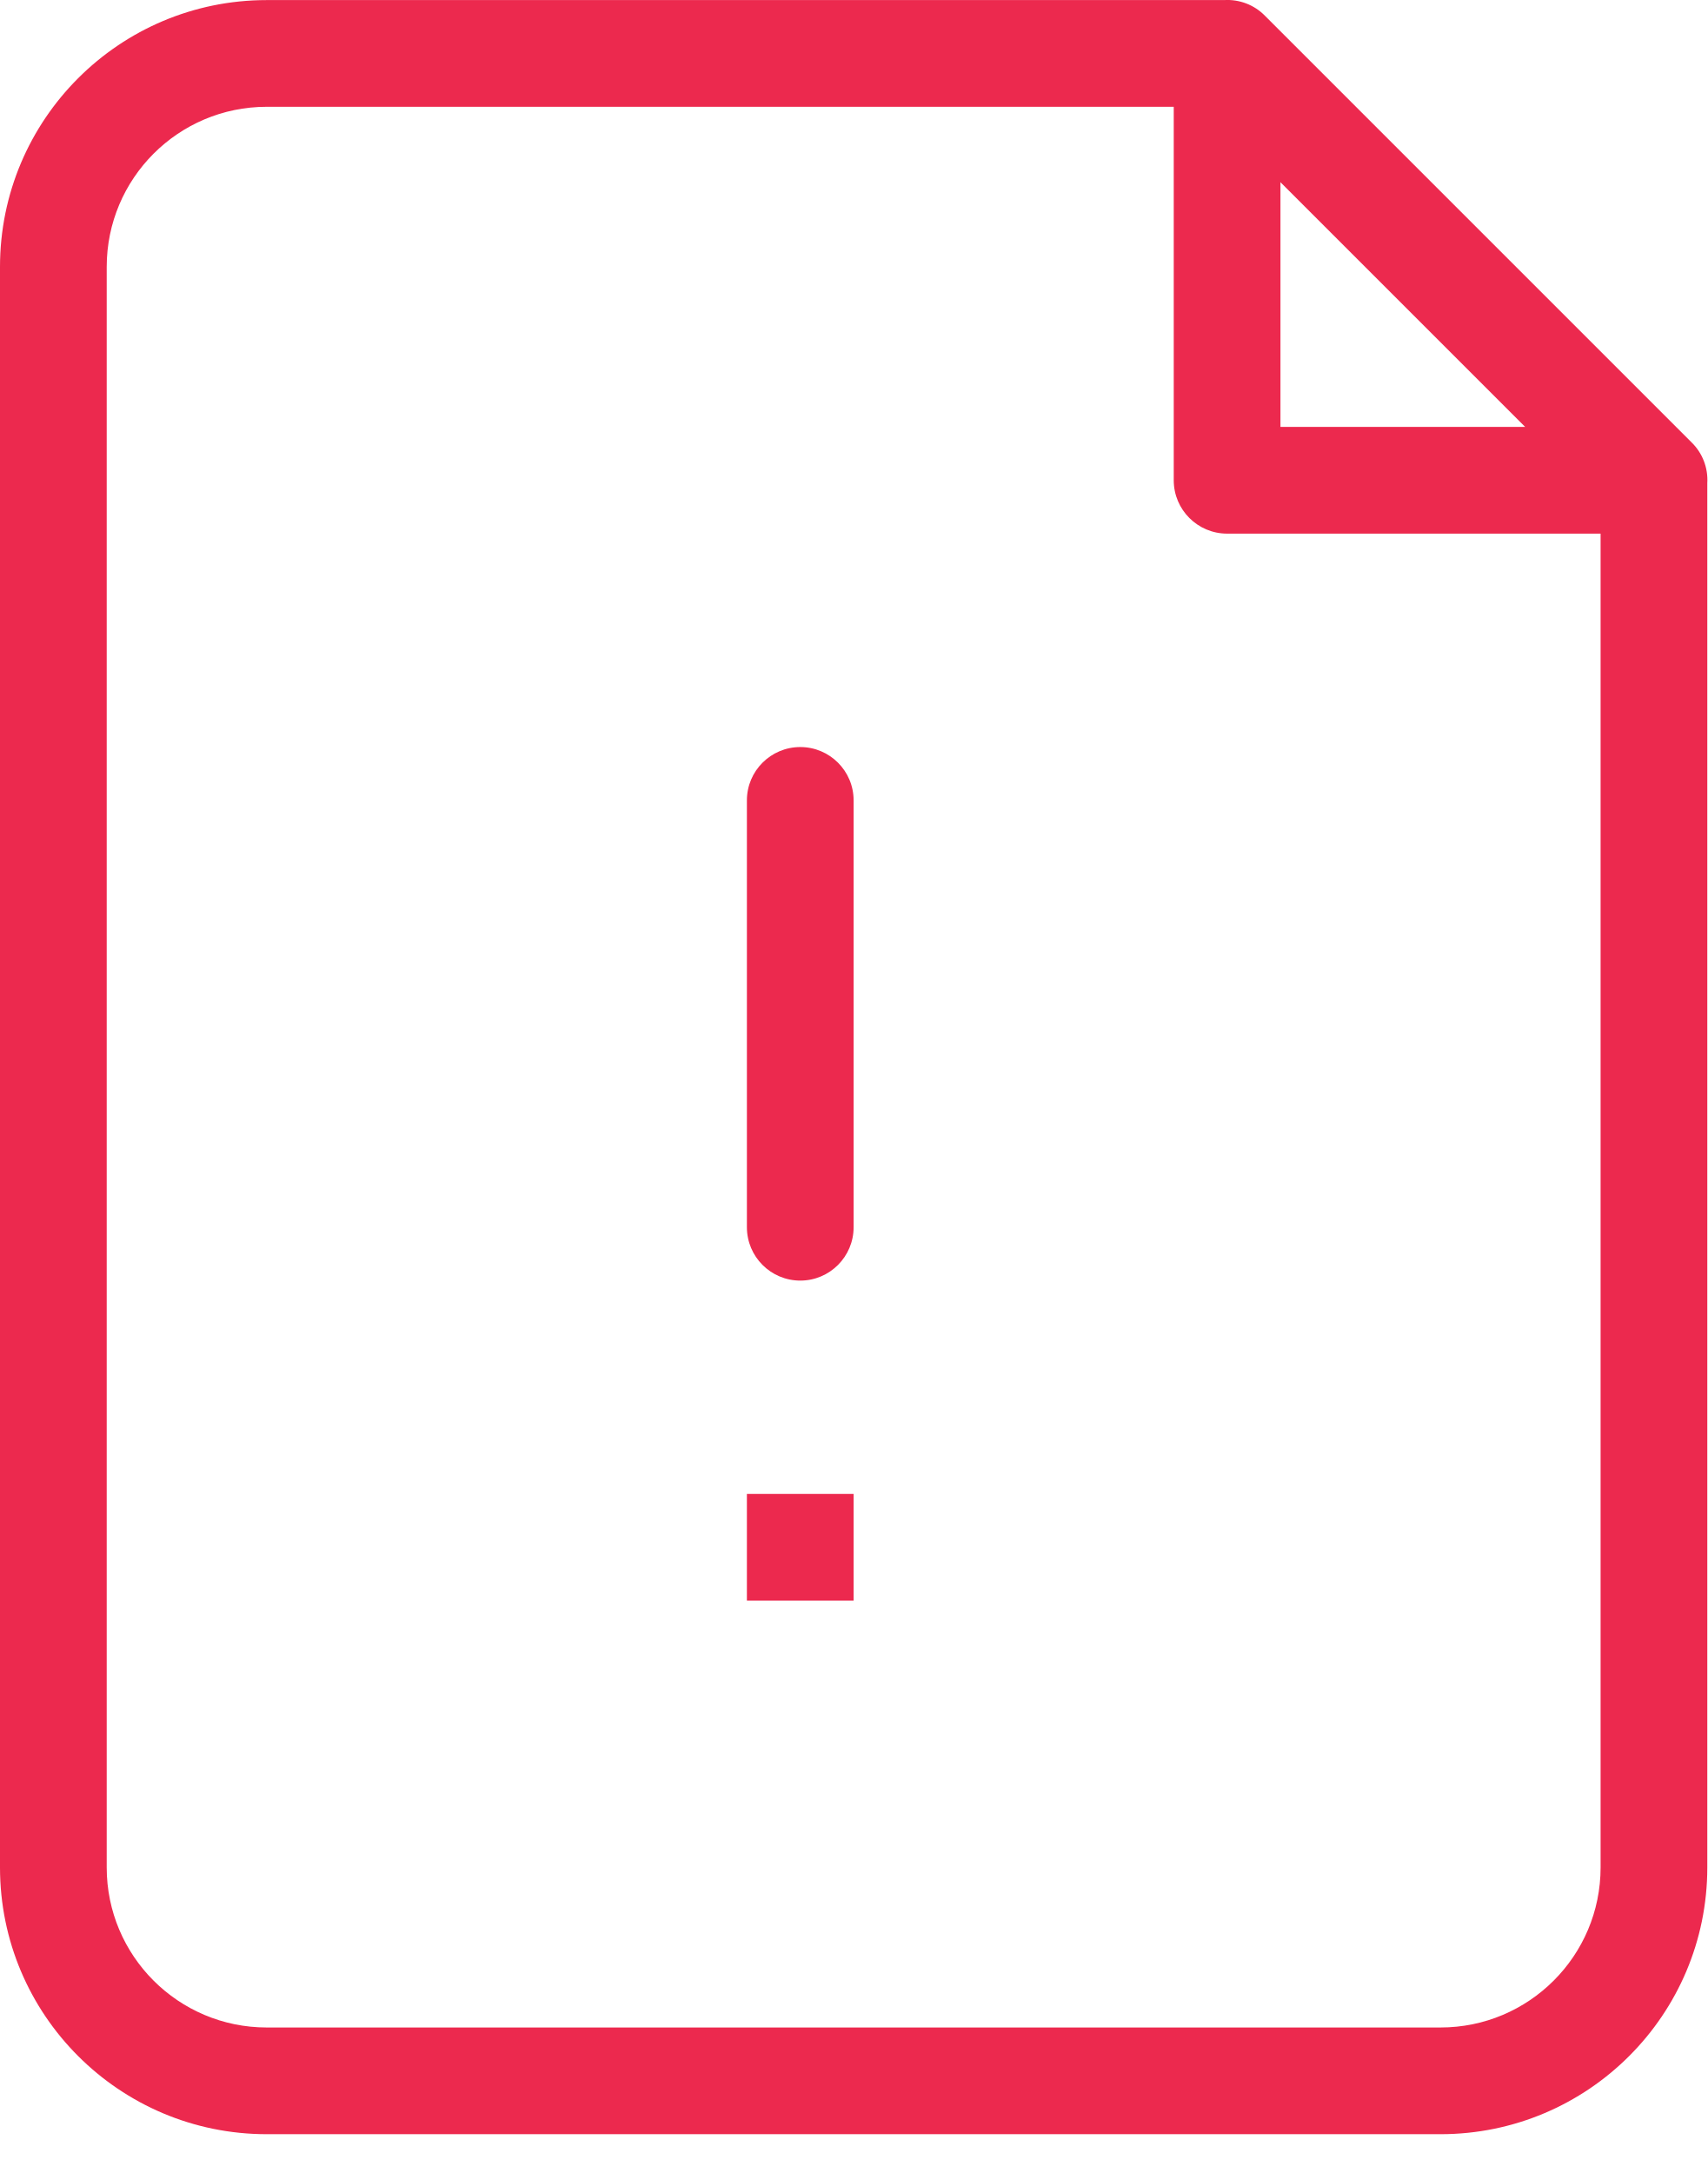
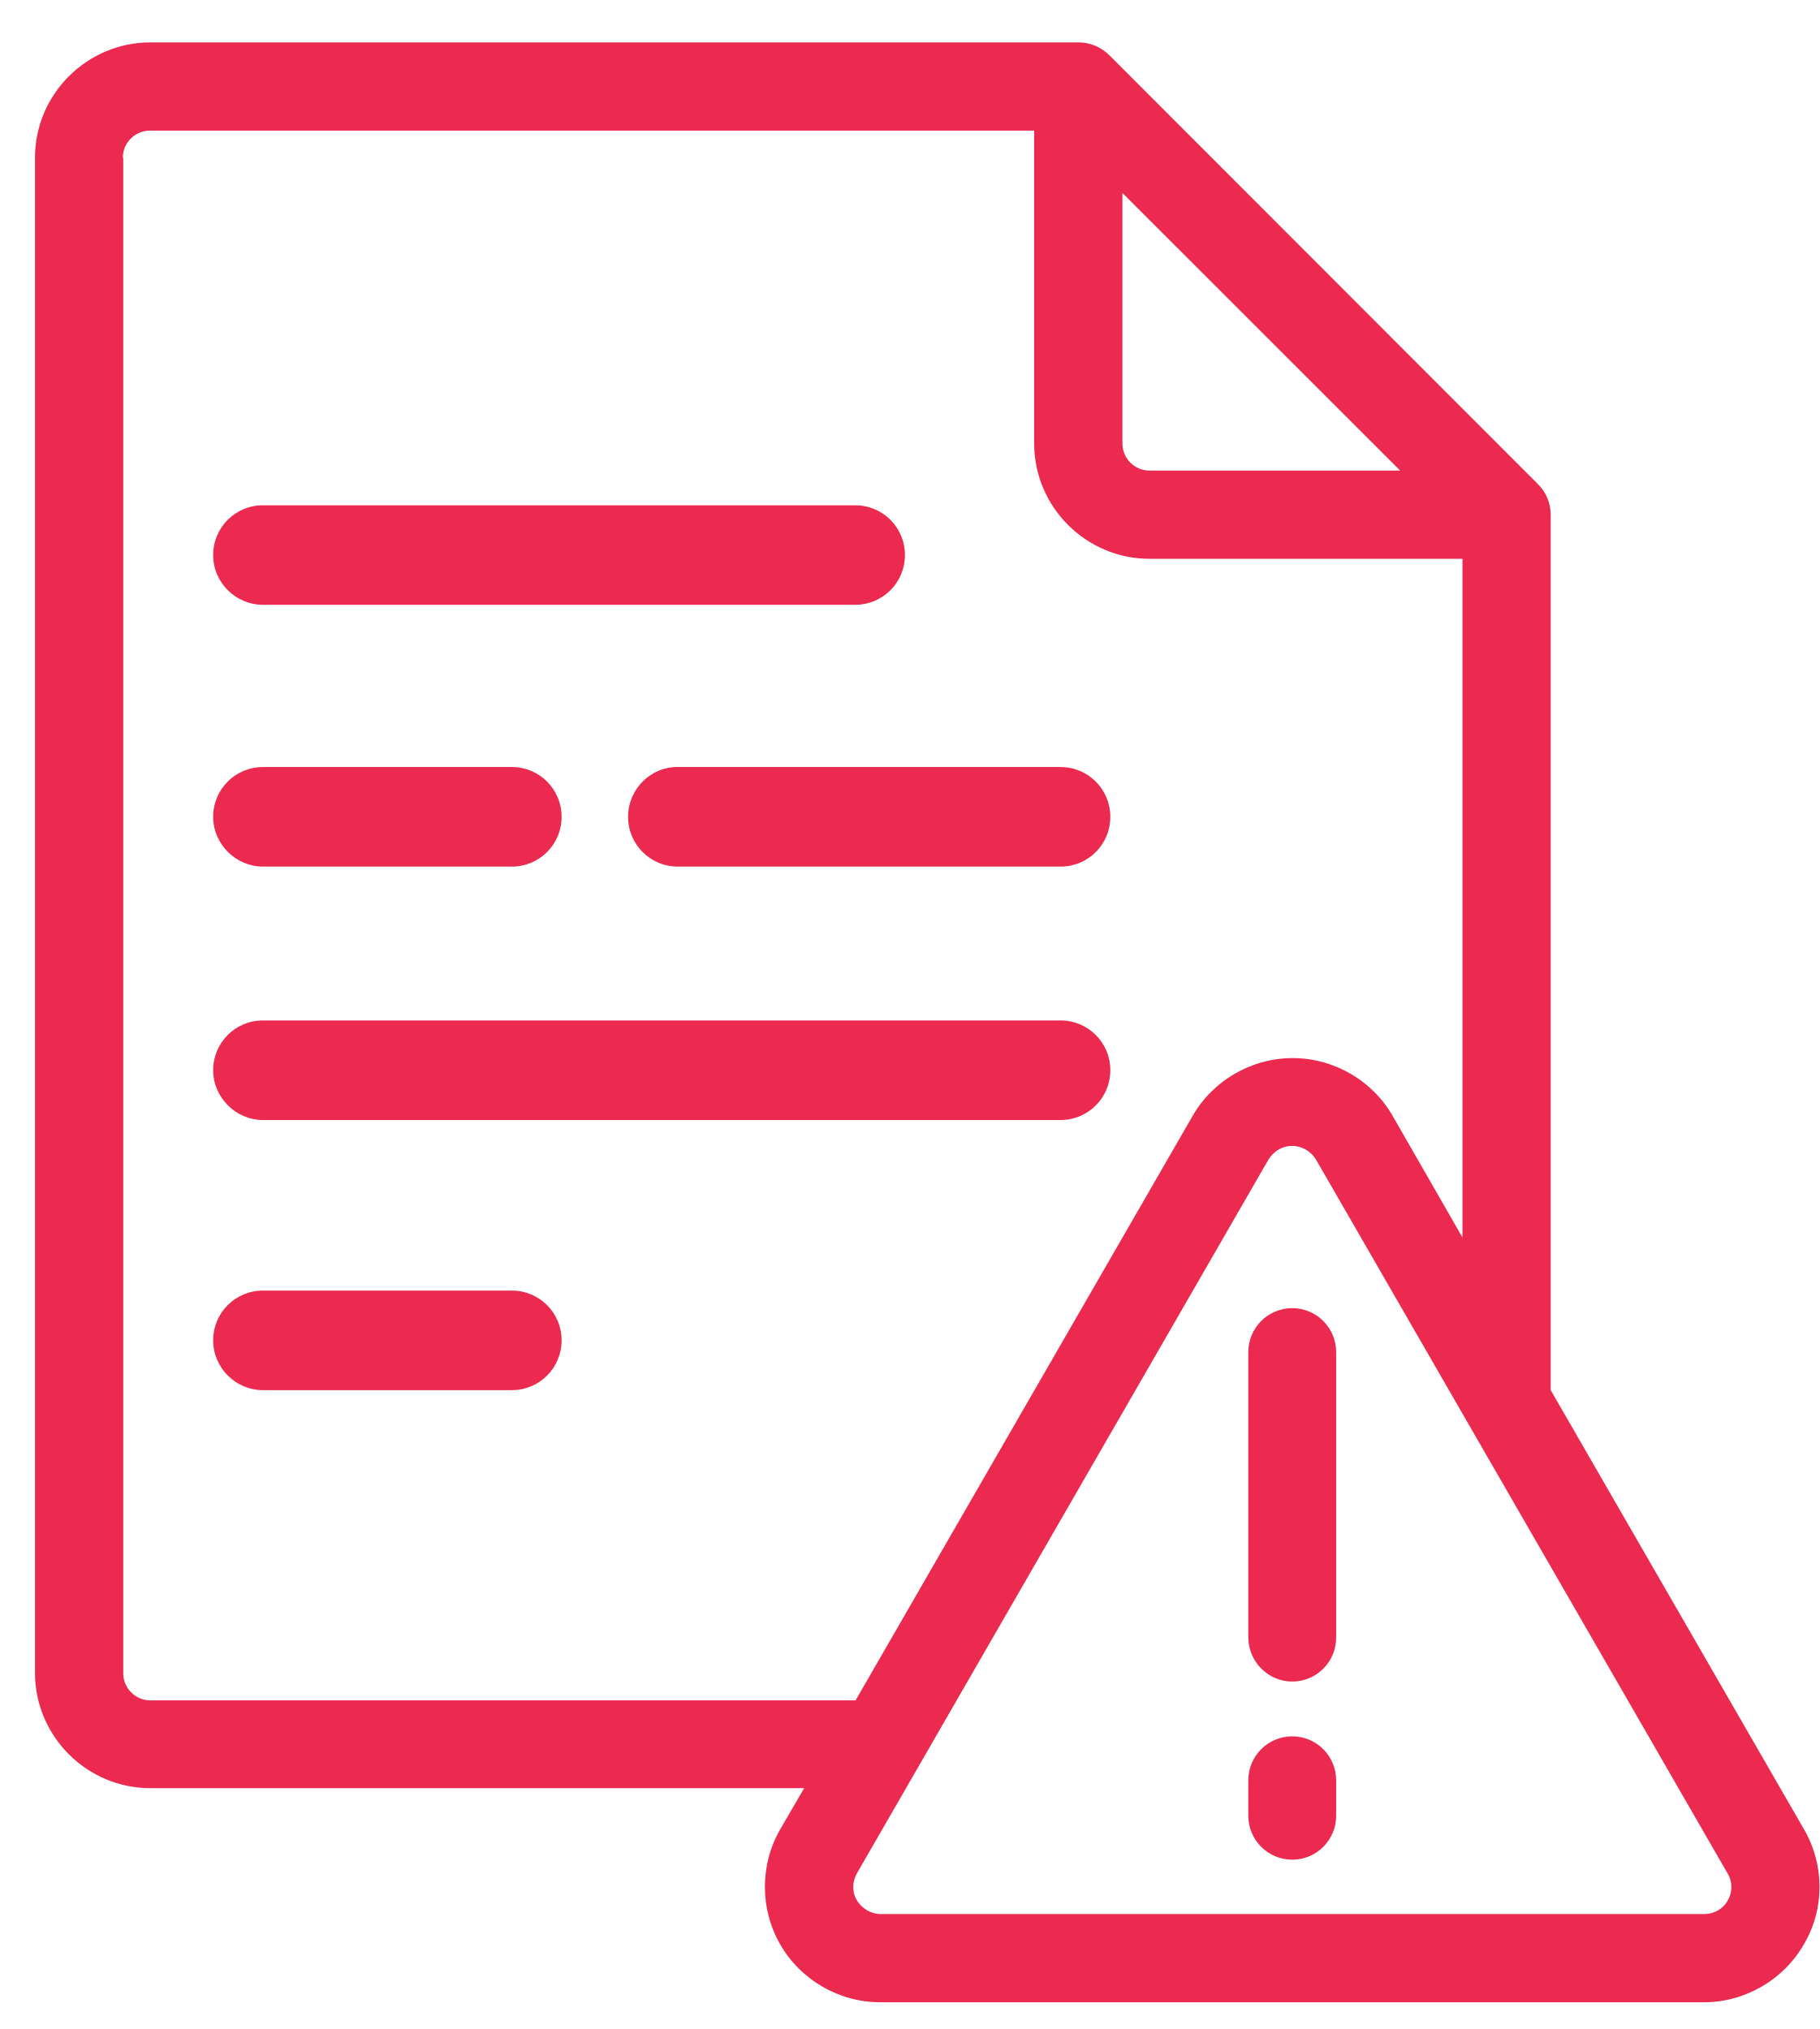
- <svg xmlns="http://www.w3.org/2000/svg" width="22" height="28" viewBox="0 0 22 28" fill="none">
-   <path d="M10.312 16.501C10.691 16.501 10.999 16.193 10.999 15.813V10.313C10.999 9.934 10.691 9.626 10.312 9.626C9.932 9.626 9.624 9.934 9.624 10.313V15.813C9.624 16.193 9.932 16.501 10.312 16.501Z" fill="#EC294E" />
-   <path d="M10.999 20.625V19.25H9.624V20.625H10.999Z" fill="#EC294E" />
-   <path fill-rule="evenodd" clip-rule="evenodd" d="M21.999 24.063V6.227C22.011 6.031 21.938 5.839 21.798 5.702L16.298 0.202C16.161 0.062 15.969 -0.011 15.773 0.001H3.437C1.539 0.001 0 1.54 0 3.439V24.063C0 25.961 1.539 27.5 3.437 27.5H18.561C20.46 27.5 21.999 25.961 21.999 24.063ZM3.437 1.376H15.124V6.189C15.124 6.568 15.432 6.876 15.812 6.876H20.624V24.063C20.624 25.202 19.7 26.125 18.561 26.125H3.437C2.298 26.125 1.375 25.202 1.375 24.063V3.439C1.375 2.3 2.298 1.376 3.437 1.376ZM16.499 5.501V2.348L19.652 5.501H16.499Z" fill="#EC294E" />
+ <svg xmlns="http://www.w3.org/2000/svg" width="26" height="29" viewBox="0 0 26 29" fill="none">
+   <path d="M25.781 26.15L22.159 19.869V7.359C22.159 7.192 22.093 7.031 21.974 6.917L15.854 0.791C15.734 0.672 15.579 0.606 15.412 0.606H2.15C1.241 0.606 0.5 1.347 0.5 2.255V23.909C0.5 24.817 1.241 25.558 2.15 25.558H11.491L11.15 26.144C10.857 26.652 10.857 27.285 11.15 27.793C11.443 28.301 11.993 28.618 12.579 28.618H24.347C24.932 28.618 25.482 28.301 25.775 27.793C26.074 27.291 26.074 26.658 25.781 26.15ZM1.755 2.255C1.755 2.04 1.929 1.867 2.144 1.867H14.778V6.338C14.778 7.246 15.519 7.987 16.428 7.987H20.898V17.687L19.9 15.948C19.607 15.44 19.057 15.123 18.472 15.123C17.886 15.123 17.336 15.44 17.043 15.948L12.226 24.303H2.15C1.935 24.303 1.761 24.13 1.761 23.915V2.255H1.755ZM12.244 26.777L18.125 16.575C18.197 16.456 18.322 16.378 18.466 16.378C18.603 16.378 18.735 16.456 18.806 16.575L24.687 26.777C24.759 26.897 24.759 27.046 24.687 27.166C24.622 27.285 24.49 27.357 24.353 27.357H12.585C12.447 27.357 12.316 27.279 12.244 27.16C12.172 27.04 12.178 26.897 12.244 26.777ZM16.428 6.726C16.213 6.726 16.039 6.553 16.039 6.338V2.758L20.008 6.726H16.428Z" fill="#EC294E" />
+   <path d="M3.757 12.386H7.314C7.708 12.386 8.025 12.069 8.025 11.675C8.025 11.28 7.708 10.963 7.314 10.963H3.757C3.363 10.963 3.046 11.28 3.046 11.675C3.046 12.063 3.369 12.386 3.757 12.386Z" fill="#EC294E" />
+   <path d="M3.757 8.644H12.22C12.615 8.644 12.931 8.328 12.931 7.933C12.931 7.539 12.615 7.222 12.22 7.222H3.757C3.363 7.222 3.046 7.539 3.046 7.933C3.046 8.328 3.369 8.644 3.757 8.644Z" fill="#EC294E" />
+   <path d="M8.975 11.675C8.975 12.069 9.292 12.386 9.686 12.386H15.155C15.549 12.386 15.866 12.069 15.866 11.675C15.866 11.28 15.549 10.963 15.155 10.963H9.686C9.298 10.957 8.975 11.28 8.975 11.675Z" fill="#EC294E" />
+   <path d="M3.757 16.008H15.155C15.549 16.008 15.866 15.691 15.866 15.296C15.866 14.902 15.549 14.585 15.155 14.585H3.757C3.363 14.585 3.046 14.902 3.046 15.296C3.046 15.685 3.369 16.008 3.757 16.008Z" fill="#EC294E" />
+   <path d="M3.757 19.869H7.314C7.708 19.869 8.025 19.552 8.025 19.157C8.025 18.763 7.708 18.446 7.314 18.446H3.757C3.363 18.446 3.046 18.763 3.046 19.157C3.046 19.552 3.369 19.869 3.757 19.869Z" fill="#EC294E" />
+   <path d="M18.466 24.034C18.812 24.034 19.093 23.753 19.093 23.407V19.325C19.093 18.978 18.812 18.697 18.466 18.697C18.119 18.697 17.838 18.978 17.838 19.325V23.401C17.838 23.747 18.119 24.034 18.466 24.034Z" fill="#EC294E" />
+   <path d="M18.466 26.58C18.812 26.58 19.093 26.299 19.093 25.953V25.445C19.093 25.098 18.812 24.817 18.466 24.817C18.119 24.817 17.838 25.098 17.838 25.445V25.953C17.838 26.299 18.119 26.58 18.466 26.58Z" fill="#EC294E" />
</svg>
